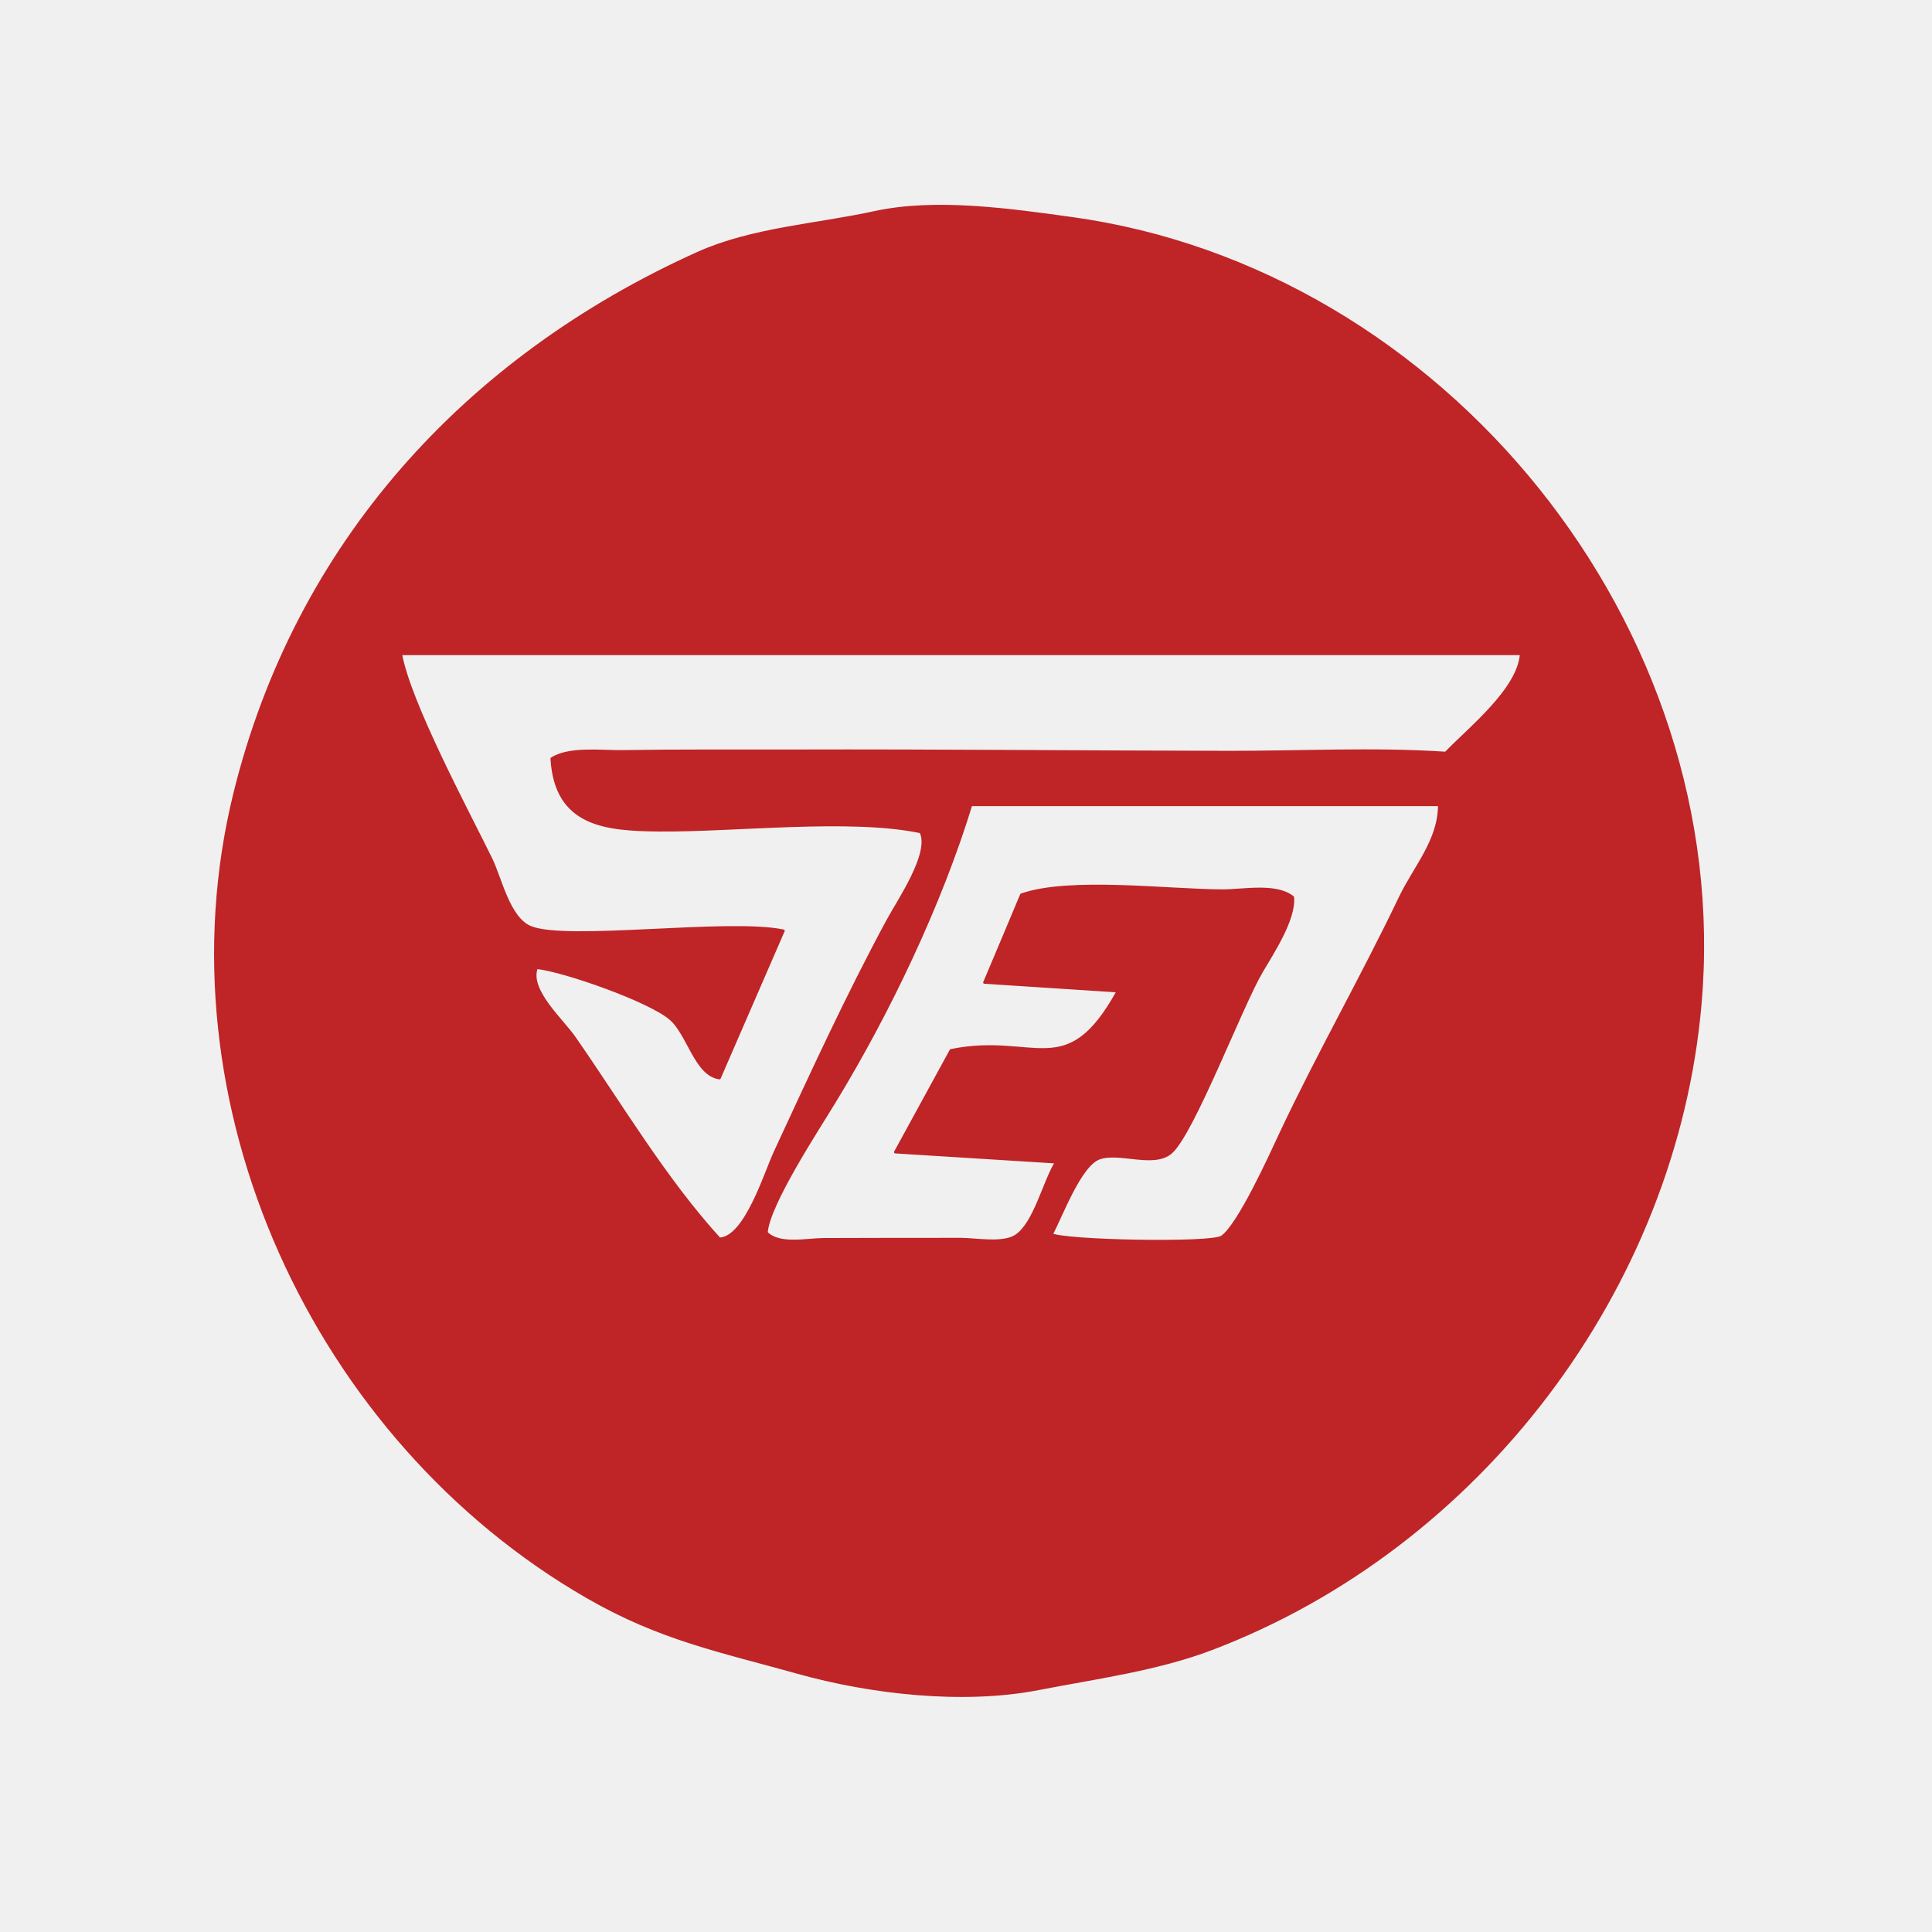
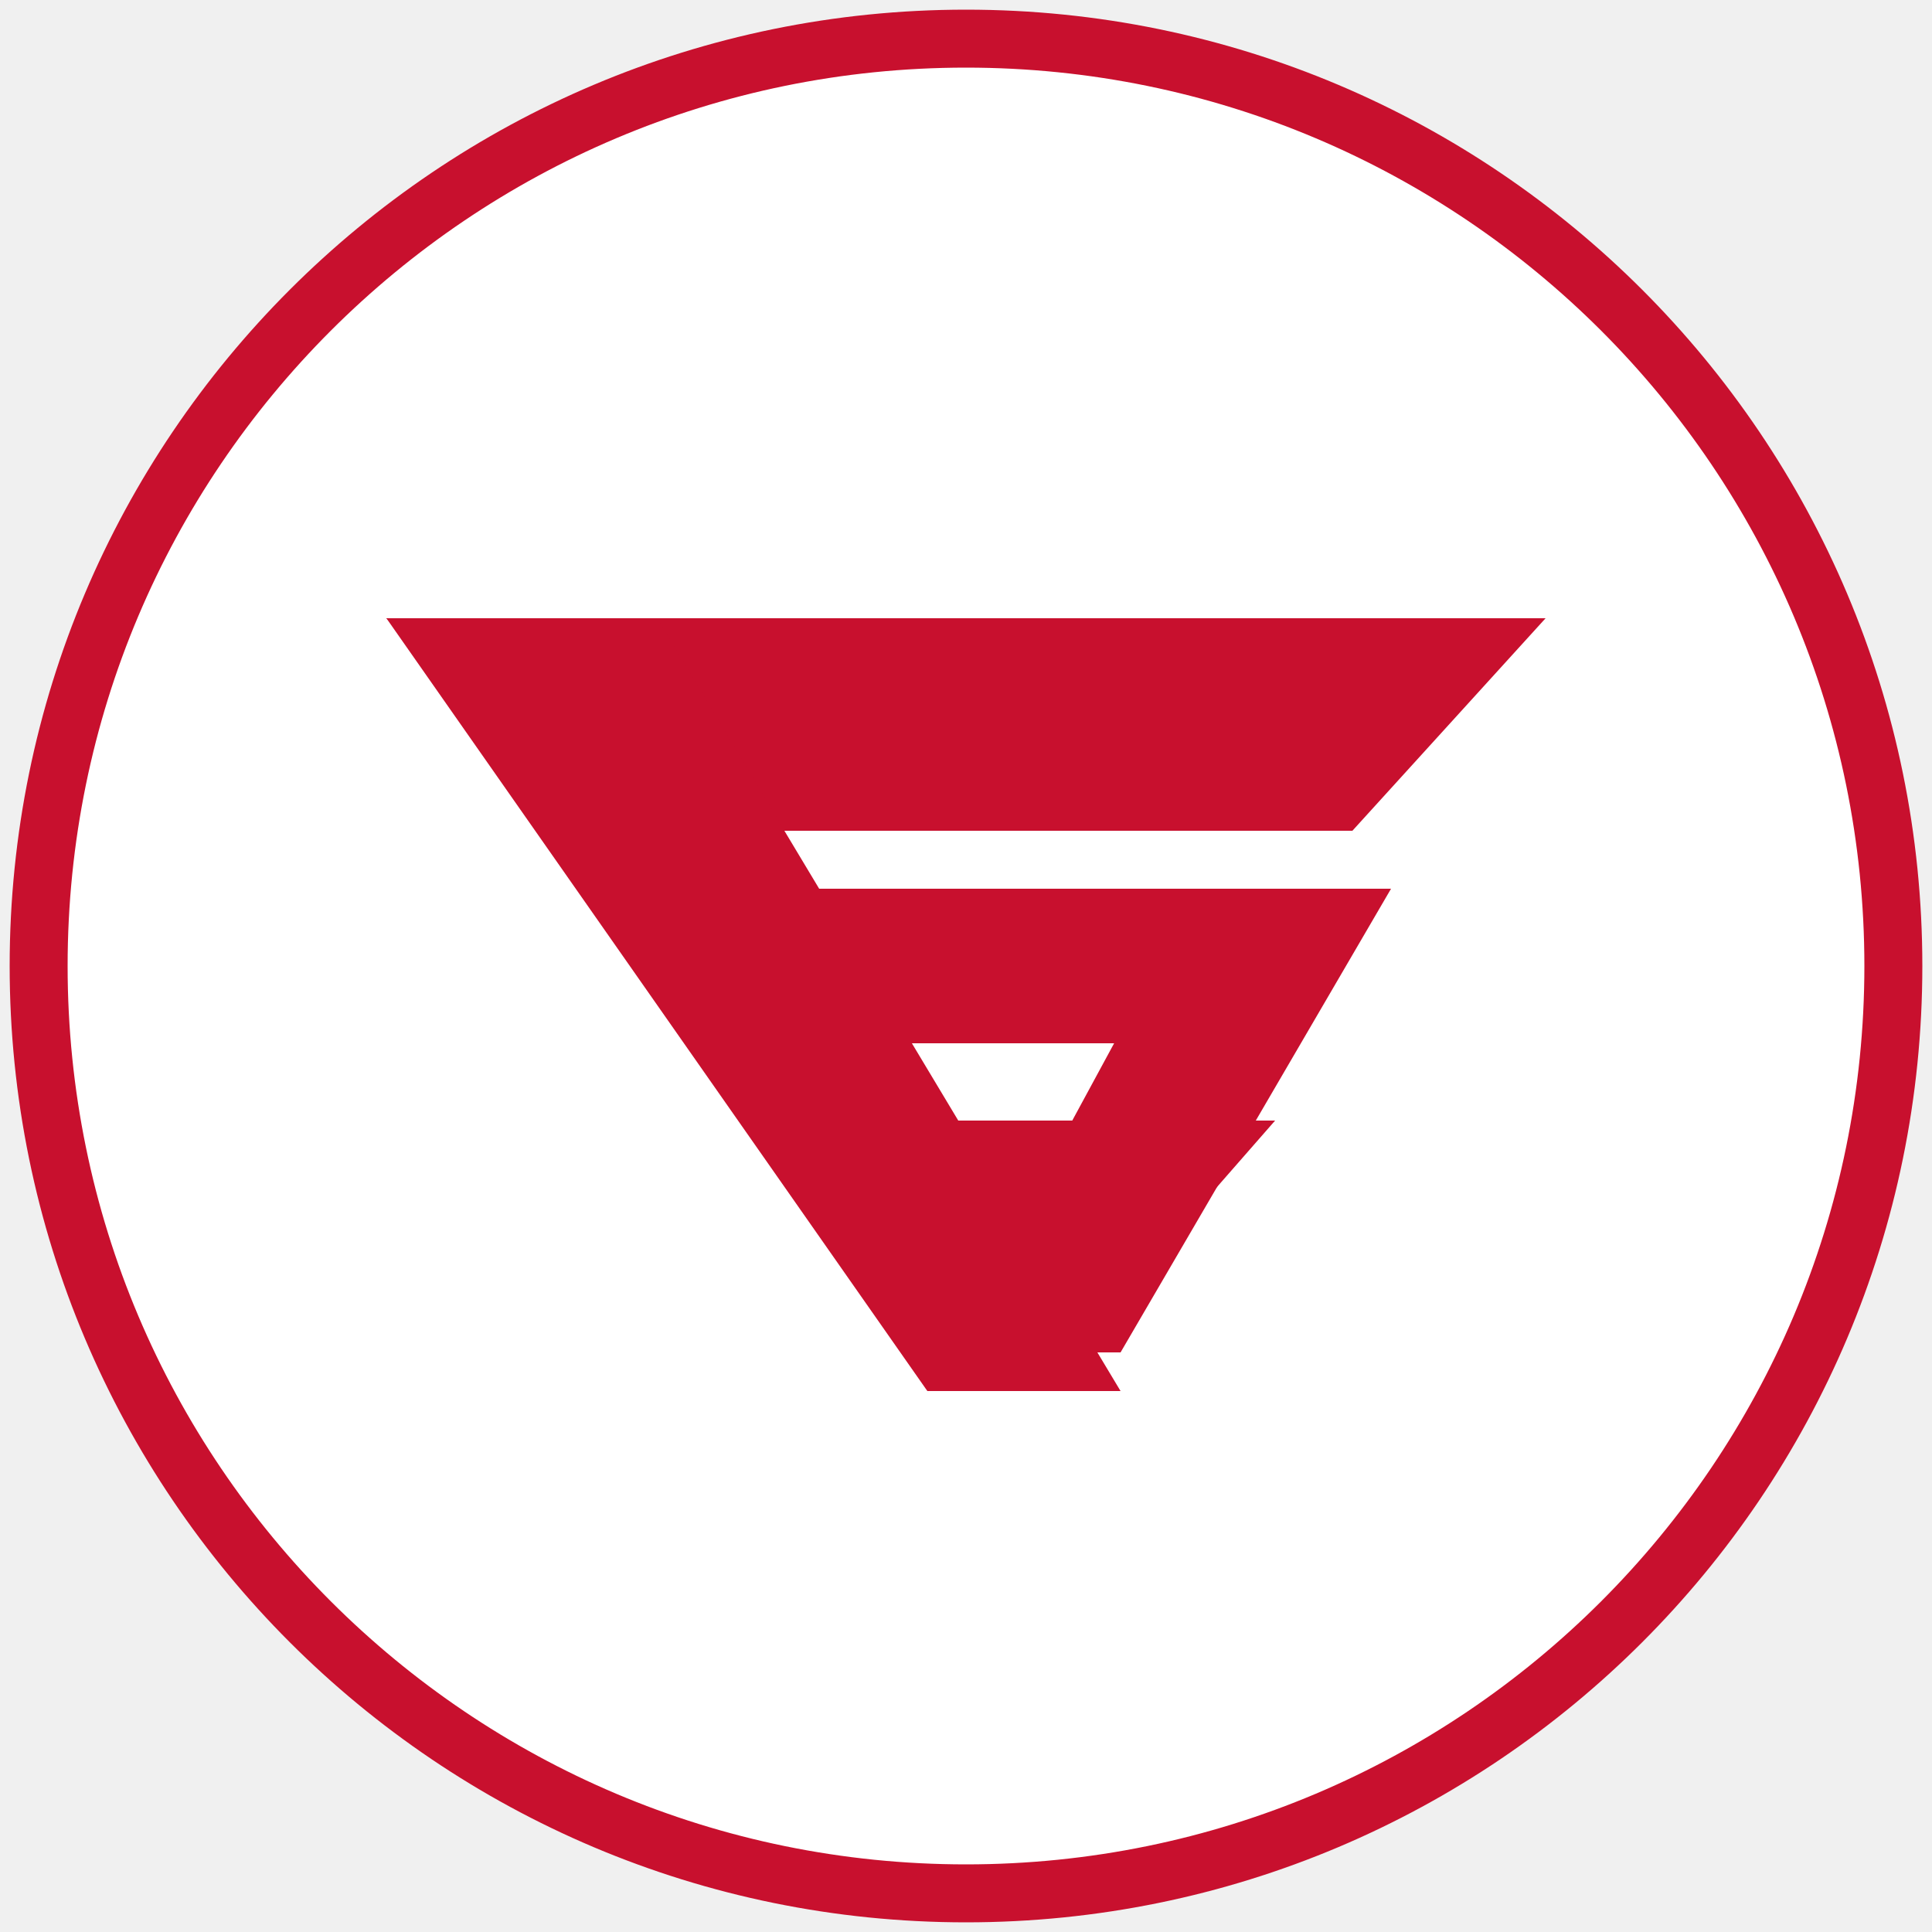
- <svg xmlns="http://www.w3.org/2000/svg" viewBox="0 0 192 192" width="192" height="192">
-   <path d="M86.89 21.11C92.99 19.77 100.48 20.86 106.5 21.69C143.43 26.78 172.27 62.29 168.97 99.83C166.5 128.03 147.06 153.73 120.42 163.86C114.99 165.93 108.83 166.74 103.18 167.84C95.65 169.3 86.47 168.23 79.33 166.23C71.57 164.06 65.66 162.91 58.41 158.74C31.26 143.12 15.74 109.62 23.32 78.84C29.41 54.15 46.19 35.6 69.31 25.17C74.71 22.73 81.1 22.37 86.89 21.11ZM151.17 64.98C114.06 64.98 76.94 64.98 39.83 64.98C40.69 69.82 46.41 80.48 48.81 85.37C49.74 87.27 50.54 91.22 52.7 92.14C56.24 93.65 72.4 91.34 77.86 92.5C75.74 97.38 73.62 102.26 71.5 107.14C69.12 106.82 68.42 102.77 66.61 101.23C64.51 99.44 56.13 96.48 53.33 96.17C52.47 98.37 55.83 101.32 57.06 103.08C61.66 109.68 66.08 117.18 71.5 123.11C74.08 123.03 76.03 116.63 77.01 114.51C80.54 106.89 84.21 98.88 88.25 91.42C89.3 89.48 92.56 84.74 91.5 82.68C84.5 81.2 73.02 82.58 65.5 82.51C60.24 82.46 55.22 82.07 54.83 75.39C56.59 74.27 59.77 74.7 61.83 74.67C67.5 74.58 73.17 74.62 78.83 74.61C93.28 74.57 107.72 74.72 122.17 74.74C129.29 74.75 136.56 74.36 143.67 74.83C146.02 72.39 150.93 68.51 151.17 64.98ZM143.03 79.99C127.52 79.99 112.01 79.99 96.5 79.99C93.47 89.87 88.38 100.56 82.96 109.46C81.29 112.22 76.38 119.66 76.17 122.5C77.43 123.8 80.15 123.17 81.83 123.16C86.39 123.14 90.94 123.14 95.5 123.14C97.01 123.14 99.67 123.67 100.97 122.81C102.83 121.58 103.77 117.39 104.96 115.5C99.63 115.17 94.3 114.83 88.97 114.5C90.81 111.13 92.66 107.75 94.5 104.38C102.86 102.68 105.97 107.78 111.09 98.5C106.67 98.21 102.25 97.93 97.83 97.64C99.06 94.74 100.28 91.83 101.5 88.92C106.28 87.23 116.15 88.5 121.5 88.51C123.57 88.51 126.83 87.83 128.48 89.17C128.69 91.35 126.44 94.74 125.36 96.59C123.35 100.01 118.55 112.66 116.37 114.54C114.66 116.01 111.26 114.39 109.25 115.1C107.32 115.78 105.45 120.94 104.5 122.67C105.78 123.36 120.35 123.64 121.42 122.92C123.09 121.8 126.27 114.78 127.22 112.74C130.92 104.86 135.34 97.13 139.11 89.25C140.57 86.18 143.04 83.53 143.03 79.99Z" fill="#bf2426" fill-rule="evenodd" stroke="#bf2426" stroke-width="0.25" stroke-linejoin="round" />
+ <svg xmlns="http://www.w3.org/2000/svg" viewBox="0 0 100 100" role="img" aria-label="Sinar Elektronik logo">
+   <circle cx="50" cy="50" r="48" fill="#ffffff" stroke="#C8102E" stroke-width="3" />
+   <g fill="#C8102E">
+     <path d="M20 32 h60 l-10 11 H30 z" />
+     <path d="M20 32 l14 0 l24 40 l-10 0 z" />
+     <path d="M34 46 h34 l-7 8 H41 z" />
+     <path d="M40 58 h26 l-7 8 H47 z" />
+     <path d="M62 46 l10 0 l-14 24 l-9 0 z" />
+   </g>
</svg>
